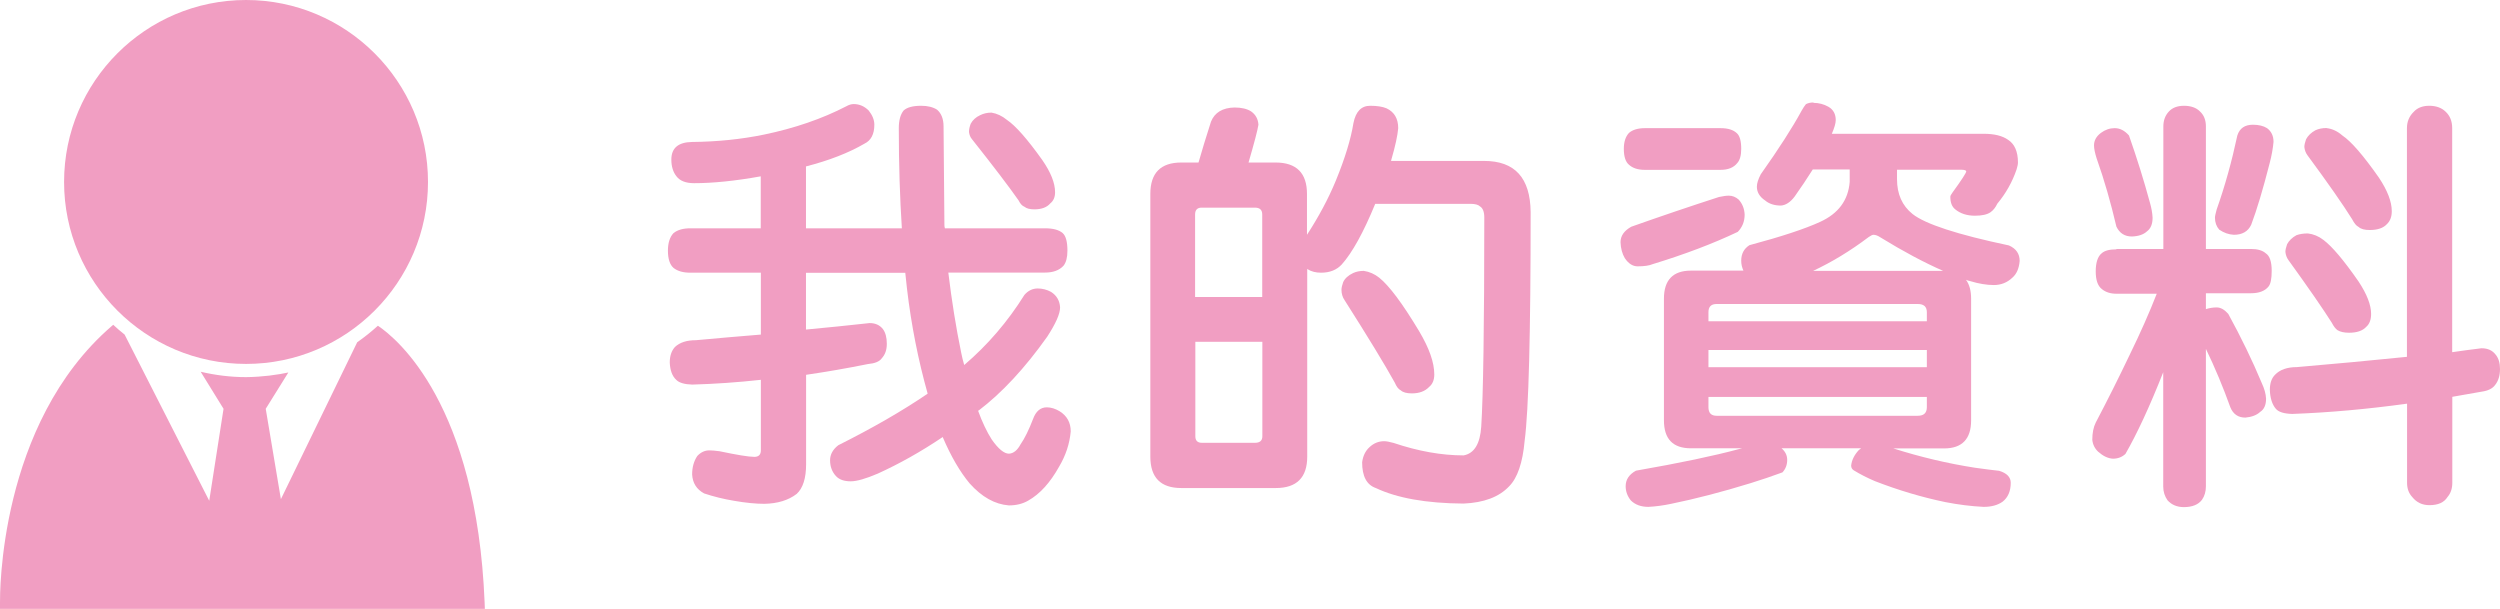
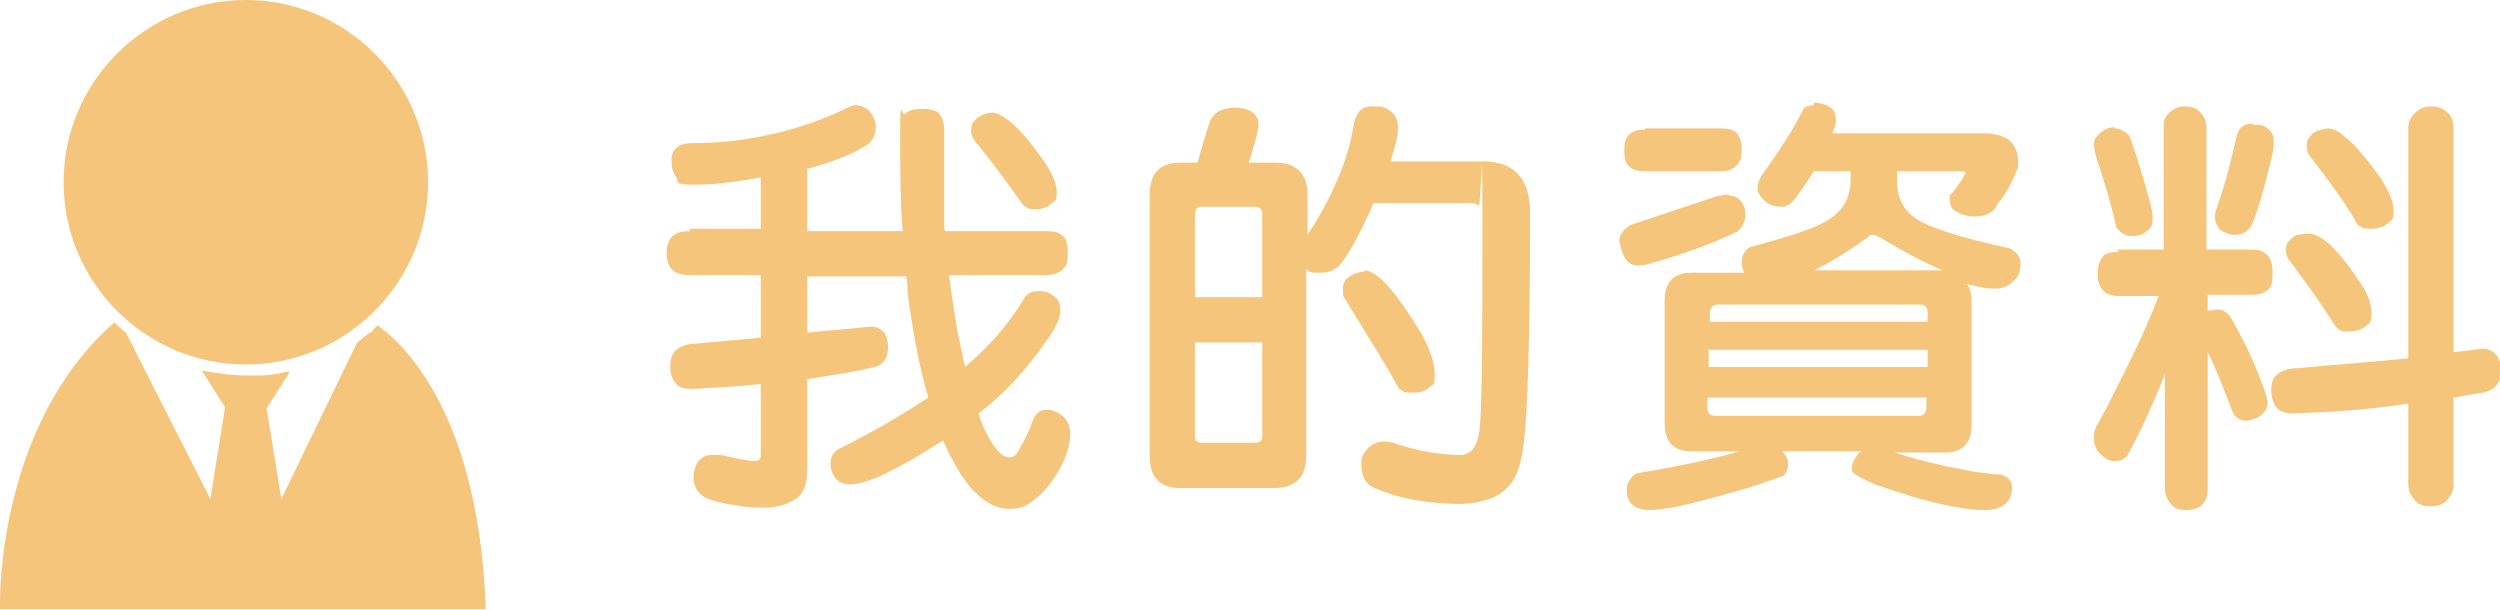
- <svg xmlns="http://www.w3.org/2000/svg" viewBox="0 0 204.44 49.79">
+ <svg xmlns="http://www.w3.org/2000/svg" id="Layer_1" version="1.1" viewBox="0 0 204.4 49.8">
  <defs>
-     <style>.d{fill:#f19ec2;}</style>
+     <style>
+       .st0 {
+         fill: #f4c57a;
+       }
+     </style>
  </defs>
-   <g id="a" />
  <g id="b">
    <g id="c">
      <g>
        <g>
-           <path class="d" d="M30.9,26.64c-.13,.12-.26,.23-.4,.35-.14,.12-.27,.23-.41,.34-.29,.23-.58,.45-.88,.66l-6.24,12.83-1.24-7.39,1.85-2.97c-.22,.05-.45,.09-.68,.13-.58,.1-1.18,.17-1.78,.21-.33,.02-.66,.04-.99,.04-1.28,0-2.53-.16-3.72-.44l1.87,3.03-1.17,7.52-6.92-13.59c-.32-.25-.63-.52-.93-.8l-.13,.11C-.14,34.68,0,48.7,0,49.29v.5H39.65l-.02-.53c-.66-16.19-7.13-21.55-8.72-22.62Z" />
-           <path class="d" d="M20.12,0C11.91,0,5.24,6.67,5.24,14.88s6.67,14.88,14.88,14.88,14.88-6.67,14.88-14.88S28.32,0,20.12,0Z" />
+           <path class="st0" d="M30.9,26.6c-.1.1-.3.2-.4.4s-.3.2-.4.3c-.3.2-.6.5-.9.7l-6.2,12.8-1.2-7.4,1.9-3c-.2,0-.5,0-.7.1-.6.1-1.2.2-1.8.2-.3,0-.7,0-1,0-1.3,0-2.5-.2-3.7-.4l1.9,3-1.2,7.5-6.9-13.6c-.3-.2-.6-.5-.9-.8h-.1C-.1,34.7,0,48.7,0,49.3v.5h39.7v-.5c-.7-16.2-7.2-21.5-8.7-22.6h0Z" />
+           <path class="st0" d="M20.1,0C11.9,0,5.2,6.7,5.2,14.9s6.7,14.9,14.9,14.9,14.9-6.7,14.9-14.9S28.3,0,20.1,0Z" />
        </g>
        <g>
-           <path class="d" d="M56.44,18.67h5.77v-4.25c-2.11,.38-3.93,.56-5.45,.56-.68,0-1.16-.19-1.44-.56-.28-.35-.42-.81-.42-1.37,0-.94,.56-1.42,1.69-1.44,2.06-.02,4.02-.22,5.87-.6,2.51-.52,4.76-1.29,6.75-2.32,.21-.12,.41-.18,.6-.18,.47,0,.88,.18,1.23,.53,.3,.38,.46,.76,.46,1.16,0,.77-.27,1.29-.81,1.55-1.29,.75-2.88,1.37-4.78,1.86v5.06h7.84c-.16-2.48-.25-5.21-.25-8.19,0-.63,.13-1.11,.39-1.44,.28-.26,.76-.39,1.44-.39,.54,0,.97,.11,1.3,.32,.35,.3,.53,.76,.53,1.37l.07,8.05c0,.09,.01,.19,.04,.28h8.19c.66,0,1.14,.13,1.44,.39,.26,.23,.39,.71,.39,1.44,0,.56-.11,.97-.32,1.23-.35,.38-.86,.56-1.51,.56h-7.91c.28,2.32,.63,4.5,1.05,6.54,.07,.35,.15,.69,.25,1.02,1.92-1.64,3.56-3.55,4.92-5.73,.3-.35,.67-.53,1.09-.53,.37,0,.74,.09,1.09,.28,.47,.3,.71,.73,.74,1.27,0,.52-.35,1.31-1.05,2.39-1.83,2.58-3.7,4.59-5.62,6.05h-.04c.35,.96,.73,1.75,1.12,2.36,.54,.77,1.01,1.16,1.41,1.16,.37-.02,.69-.28,.95-.77,.33-.47,.67-1.16,1.02-2.07,.23-.63,.61-.95,1.12-.95,.35,0,.7,.11,1.05,.32,.61,.38,.91,.93,.91,1.65-.09,1.01-.41,1.97-.95,2.88-.73,1.31-1.57,2.24-2.53,2.78-.45,.26-.97,.39-1.58,.39-1.15-.09-2.21-.69-3.2-1.79-.8-.96-1.54-2.23-2.21-3.8-1.78,1.2-3.55,2.19-5.31,2.99-.98,.42-1.72,.63-2.21,.63-.54,0-.94-.14-1.2-.42-.33-.35-.49-.79-.49-1.3,0-.47,.22-.88,.67-1.23,2.81-1.41,5.25-2.81,7.31-4.22-.77-2.74-1.34-5.6-1.69-8.58-.05-.4-.09-.83-.14-1.3h-8.12v4.64c1.73-.16,3.47-.34,5.2-.53,.47,0,.83,.16,1.09,.49,.21,.28,.32,.68,.32,1.2s-.14,.89-.42,1.2c-.19,.26-.56,.41-1.12,.46-1.73,.35-3.42,.64-5.06,.88v7.31c0,1.15-.26,1.96-.77,2.43-.68,.52-1.56,.79-2.64,.81-.7,0-1.54-.08-2.5-.25-.84-.14-1.65-.34-2.43-.6-.61-.33-.94-.84-.98-1.55,0-.59,.14-1.09,.42-1.51,.28-.3,.61-.46,.98-.46,.19,0,.47,.02,.84,.07,1.43,.3,2.38,.46,2.85,.46,.35,0,.53-.18,.53-.53v-5.77c-1.92,.21-3.8,.34-5.62,.39-.63-.02-1.07-.15-1.3-.39-.33-.3-.5-.77-.53-1.41,0-.54,.14-.96,.42-1.27,.4-.38,.97-.56,1.72-.56,1.78-.16,3.55-.32,5.31-.46v-5.06h-5.77c-.59,0-1.04-.13-1.37-.39-.3-.26-.46-.73-.46-1.41,0-.63,.15-1.11,.46-1.44,.33-.26,.78-.39,1.37-.39Zm24.64-9.46c.44,.07,.87,.27,1.27,.6,.7,.47,1.66,1.56,2.88,3.27,.7,1.01,1.05,1.89,1.05,2.64,0,.4-.13,.7-.39,.91-.28,.33-.72,.49-1.3,.49-.38,0-.64-.07-.81-.21-.19-.07-.35-.25-.49-.53-.77-1.1-2.04-2.77-3.8-4.99-.14-.16-.22-.36-.25-.6,0-.21,.05-.43,.14-.67,.16-.3,.42-.54,.77-.7,.28-.14,.59-.21,.91-.21Z" />
-           <path class="d" d="M100.94,8.79c.59,0,1.04,.11,1.37,.32,.37,.26,.57,.62,.6,1.09-.07,.45-.34,1.48-.81,3.09h2.21c1.71,0,2.57,.86,2.57,2.57v3.34c.96-1.48,1.75-2.95,2.36-4.43,.75-1.83,1.23-3.4,1.44-4.71,.19-.94,.64-1.41,1.37-1.41,.56,0,1.01,.07,1.34,.21,.63,.3,.95,.84,.95,1.62-.05,.59-.23,1.44-.56,2.57,0,.05-.01,.08-.04,.11h7.63c2.51,0,3.77,1.39,3.8,4.18,0,9.98-.16,16.22-.49,18.7-.16,1.8-.59,3.05-1.27,3.73-.82,.87-2.06,1.34-3.73,1.41-3.05-.02-5.44-.45-7.17-1.27-.75-.26-1.12-.96-1.12-2.11,.07-.52,.27-.93,.6-1.23,.35-.33,.75-.49,1.2-.49,.19,0,.44,.05,.77,.14,2.02,.68,3.93,1.02,5.73,1.02,.87-.16,1.35-.95,1.44-2.36,.16-2.48,.25-8.18,.25-17.09,0-.47-.12-.77-.35-.91-.14-.14-.4-.21-.77-.21h-7.8c-.96,2.34-1.88,4-2.74,4.96-.42,.45-.98,.67-1.69,.67-.42,0-.79-.09-1.09-.28l-.04-.04v15.36c0,1.71-.86,2.57-2.57,2.57h-7.73c-1.69,0-2.53-.86-2.53-2.57V15.86c0-1.71,.84-2.57,2.53-2.57h1.41c.28-.98,.62-2.1,1.02-3.34,.3-.75,.95-1.14,1.93-1.16Zm-3.2,15.5h5.48v-6.75c0-.38-.2-.56-.6-.56h-4.36c-.35,0-.53,.19-.53,.56v6.75Zm4.89,11.92c.4,0,.6-.18,.6-.53v-7.73h-5.48v7.73c0,.35,.18,.53,.53,.53h4.36Zm8.89-14.06c.47,.07,.89,.26,1.27,.56,.82,.66,1.91,2.12,3.27,4.39,.82,1.38,1.23,2.55,1.23,3.52,0,.45-.14,.79-.42,1.02-.33,.35-.8,.53-1.41,.53-.42,0-.73-.08-.91-.25-.19-.09-.35-.3-.49-.63-.82-1.48-2.19-3.73-4.11-6.75-.16-.23-.25-.52-.25-.84,0-.16,.05-.38,.14-.63,.14-.3,.41-.55,.81-.74,.26-.12,.55-.18,.88-.18Z" />
-           <path class="d" d="M141.37,16c.3,0,.57,.11,.81,.32,.3,.33,.47,.74,.49,1.23,0,.56-.19,1.03-.56,1.41-2.02,.96-4.34,1.84-6.96,2.64-.28,.12-.69,.18-1.23,.18-.4,0-.75-.22-1.05-.67-.21-.35-.33-.79-.35-1.3,0-.52,.29-.94,.88-1.27,2.37-.84,4.76-1.65,7.17-2.43,.33-.07,.6-.11,.81-.11Zm-6.86-5.52h6.19c.61,0,1.05,.14,1.34,.42,.23,.21,.35,.63,.35,1.27,0,.54-.11,.93-.32,1.16-.3,.38-.76,.56-1.37,.56h-6.19c-.56,0-1-.14-1.3-.42-.28-.23-.42-.67-.42-1.3,0-.56,.14-1,.42-1.3,.3-.26,.74-.39,1.3-.39Zm13.78-2.07c.44,0,.86,.11,1.23,.32,.4,.23,.6,.6,.6,1.09,0,.26-.11,.63-.32,1.12h12.41c.87,0,1.53,.16,2,.49,.54,.35,.81,.97,.81,1.86,0,.14-.04,.33-.11,.56-.35,1.03-.88,1.97-1.58,2.81-.14,.3-.33,.54-.56,.7-.28,.19-.7,.28-1.27,.28-.66,0-1.2-.18-1.62-.53-.26-.21-.39-.55-.39-1.02,0-.07,.06-.19,.18-.35,.75-1.03,1.12-1.61,1.12-1.72,0-.09-.14-.14-.42-.14h-5.24v.77c0,1.22,.42,2.17,1.27,2.85,1.03,.82,3.66,1.68,7.88,2.57,.59,.26,.88,.68,.88,1.27-.05,.61-.25,1.07-.6,1.37-.42,.4-.93,.6-1.51,.6s-1.25-.11-1.93-.32c-.12-.02-.23-.06-.35-.11,.28,.38,.42,.89,.42,1.55v9.95c0,1.52-.74,2.29-2.21,2.29h-4.15c2.2,.7,4.43,1.23,6.68,1.58,.84,.12,1.5,.2,1.97,.25,.63,.19,.95,.52,.95,.98,0,.68-.22,1.2-.67,1.55-.4,.28-.91,.42-1.55,.42-1.01-.05-2.05-.18-3.13-.39-1.92-.4-3.84-.97-5.77-1.72-.61-.26-1.18-.55-1.72-.88-.14-.09-.21-.22-.21-.39,.05-.45,.26-.87,.63-1.27,.07-.05,.13-.09,.18-.14h-6.5c.3,.26,.46,.57,.46,.95,0,.4-.13,.74-.39,1.02-.82,.3-1.69,.6-2.6,.88-2.37,.73-4.54,1.29-6.5,1.69-.66,.14-1.28,.22-1.86,.25-.61,0-1.09-.18-1.44-.53-.28-.35-.42-.74-.42-1.16,0-.54,.28-.96,.84-1.27,3.61-.63,6.41-1.22,8.4-1.76,.09-.02,.19-.05,.28-.07h-4.18c-1.48,0-2.21-.76-2.21-2.29v-9.95c0-1.52,.74-2.29,2.21-2.29h4.29c-.12-.26-.18-.53-.18-.81,0-.56,.22-.98,.67-1.27,2.62-.7,4.55-1.34,5.77-1.9,1.5-.68,2.31-1.77,2.43-3.27v-1.02h-3.02c-.49,.77-.98,1.51-1.48,2.21-.35,.47-.73,.71-1.12,.74-.54,0-.97-.14-1.3-.42-.45-.3-.67-.68-.67-1.12,0-.28,.11-.62,.32-1.02,1.48-2.09,2.59-3.82,3.34-5.2,.12-.21,.23-.39,.35-.53,.16-.09,.37-.14,.63-.14Zm-8.58,17.86h17.86v-.74c0-.45-.25-.67-.74-.67h-16.45c-.45,0-.67,.22-.67,.67v.74Zm0,3.76h17.86v-1.41h-17.86v1.41Zm17.12,3.97c.49,0,.74-.23,.74-.7v-.84h-17.86v.84c0,.47,.22,.7,.67,.7h16.45Zm-8.58-11.85h10.65c-1.55-.68-3.26-1.59-5.13-2.74-.21-.14-.4-.21-.56-.21-.09,0-.22,.06-.39,.18-1.52,1.15-3.05,2.07-4.57,2.78Z" />
-           <path class="d" d="M173.08,20.36h3.83V10.34c0-.49,.15-.9,.46-1.23,.28-.3,.69-.46,1.23-.46s1,.15,1.3,.46c.33,.3,.49,.71,.49,1.23v10.02h3.69c.54,0,.94,.12,1.2,.35,.33,.21,.49,.69,.49,1.44,0,.63-.08,1.05-.25,1.27-.3,.38-.79,.56-1.44,.56h-3.69v1.3c.28-.09,.57-.14,.88-.14,.33,0,.64,.18,.95,.53,1.05,1.92,1.97,3.81,2.74,5.66,.21,.45,.33,.87,.35,1.27,0,.52-.16,.88-.49,1.09-.28,.26-.68,.41-1.2,.46-.59,0-1-.28-1.23-.84-.59-1.64-1.25-3.23-2-4.78v11.25c0,.42-.11,.79-.32,1.09-.3,.4-.8,.6-1.48,.6-.56,0-1.01-.19-1.34-.56-.23-.33-.35-.7-.35-1.12v-9.35c-1.12,2.84-2.16,5.06-3.09,6.68-.28,.26-.62,.39-1.02,.39-.4-.02-.8-.21-1.2-.56-.28-.26-.45-.59-.49-.98,0-.56,.09-1.03,.28-1.41,.96-1.83,1.89-3.68,2.78-5.55,.87-1.78,1.61-3.45,2.21-4.99h-3.3c-.49,0-.89-.13-1.2-.39-.33-.26-.49-.74-.49-1.44s.16-1.22,.49-1.48c.23-.21,.63-.32,1.2-.32Zm-.14-9.88c.42,0,.81,.2,1.16,.6,.66,1.88,1.23,3.71,1.72,5.52,.12,.42,.19,.82,.21,1.2,0,.52-.15,.89-.46,1.12-.28,.26-.69,.4-1.23,.42-.59,0-1.01-.27-1.27-.81-.45-1.92-.98-3.79-1.62-5.59-.14-.45-.21-.8-.21-1.05,0-.4,.19-.74,.56-1.02,.35-.26,.73-.39,1.12-.39Zm11.29-.28c.47,0,.86,.09,1.16,.28,.35,.26,.53,.63,.53,1.12-.05,.54-.15,1.12-.32,1.76-.54,2.11-1.04,3.79-1.51,5.03-.26,.54-.73,.81-1.41,.81-.42-.02-.82-.16-1.2-.42-.23-.26-.35-.59-.35-.98,0-.12,.05-.34,.14-.67,.68-1.92,1.24-3.94,1.69-6.05,.19-.59,.61-.88,1.27-.88Zm18.7,18.28c.52,0,.9,.18,1.16,.53,.23,.28,.35,.67,.35,1.16,0,.54-.13,.97-.39,1.3-.21,.3-.59,.49-1.12,.56-.82,.14-1.62,.28-2.39,.42v7.03c0,.47-.13,.86-.39,1.16-.28,.45-.77,.67-1.48,.67-.59,0-1.05-.22-1.41-.67-.28-.3-.42-.69-.42-1.16v-6.47c-3.26,.45-6.39,.73-9.39,.84-.68-.02-1.12-.16-1.34-.42-.3-.35-.47-.87-.49-1.55,0-.54,.14-.95,.42-1.23,.4-.42,1-.63,1.79-.63,3.05-.26,6.05-.54,9-.84V10.48c0-.54,.19-.98,.56-1.34,.3-.33,.73-.49,1.27-.49s1.01,.16,1.34,.49c.35,.33,.53,.77,.53,1.34V28.8c.8-.12,1.59-.22,2.39-.32Zm-14.2-9.39c.44,.05,.87,.22,1.27,.53,.7,.52,1.66,1.65,2.88,3.41,.68,1.03,1.02,1.91,1.02,2.64,0,.47-.13,.82-.39,1.05-.3,.33-.77,.49-1.41,.49-.4,0-.72-.07-.95-.21-.16-.12-.32-.32-.46-.6-.73-1.15-1.91-2.86-3.55-5.13-.14-.19-.22-.41-.25-.67,0-.16,.05-.38,.14-.63,.16-.3,.42-.55,.77-.74,.26-.09,.56-.14,.91-.14Zm1.55-8.61c.44,.05,.87,.25,1.27,.6,.73,.49,1.72,1.64,2.99,3.45,.7,1.05,1.05,1.97,1.05,2.74,0,.45-.13,.8-.39,1.05-.3,.33-.77,.49-1.41,.49-.42,0-.73-.08-.91-.25-.19-.09-.36-.3-.53-.63-.73-1.17-1.95-2.92-3.66-5.24-.14-.19-.22-.41-.25-.67,0-.16,.05-.38,.14-.63,.16-.3,.42-.55,.77-.74,.26-.12,.56-.18,.91-.18Z" />
+           <path class="st0" d="M56.4,18.7h5.8v-4.2c-2.1.4-3.9.6-5.5.6s-1.2-.2-1.4-.6c-.3-.4-.4-.8-.4-1.4,0-.9.6-1.4,1.7-1.4,2.1,0,4-.2,5.9-.6,2.5-.5,4.8-1.3,6.8-2.3.2-.1.4-.2.6-.2.5,0,.9.2,1.2.5.3.4.5.8.5,1.2,0,.8-.3,1.3-.8,1.6-1.3.8-2.9,1.4-4.8,1.9v5.1h7.8c-.2-2.5-.2-5.2-.2-8.2s.1-1.1.4-1.4c.3-.3.8-.4,1.4-.4s1,.1,1.3.3c.3.3.5.8.5,1.4v8c0,0,0,.2.1.3h8.2c.7,0,1.1.1,1.4.4.3.2.4.7.4,1.4s-.1,1-.3,1.2c-.3.4-.9.6-1.5.6h-7.9c.3,2.3.6,4.5,1.1,6.5,0,.4.2.7.2,1,1.9-1.6,3.6-3.5,4.9-5.7.3-.4.7-.5,1.1-.5s.7,0,1.1.3c.5.3.7.7.7,1.3,0,.5-.3,1.3-1.1,2.4-1.8,2.6-3.7,4.6-5.6,6h0c.3,1,.7,1.8,1.1,2.4.5.8,1,1.2,1.4,1.2.4,0,.7-.3.9-.8.3-.5.7-1.2,1-2.1.2-.6.6-1,1.1-1s.7.1,1.1.3c.6.4.9.9.9,1.7,0,1-.4,2-.9,2.9-.7,1.3-1.6,2.2-2.5,2.8-.4.3-1,.4-1.6.4-1.2,0-2.2-.7-3.2-1.8-.8-1-1.5-2.2-2.2-3.8-1.8,1.2-3.6,2.2-5.3,3-1,.4-1.7.6-2.2.6s-.9-.1-1.2-.4c-.3-.3-.5-.8-.5-1.3s.2-.9.7-1.2c2.8-1.4,5.2-2.8,7.3-4.2-.8-2.7-1.3-5.6-1.7-8.6,0-.4,0-.8-.1-1.3h-8.1v4.6c1.7-.2,3.5-.3,5.2-.5.5,0,.8.2,1.1.5.2.3.3.7.3,1.2s-.1.9-.4,1.2c-.2.3-.6.4-1.1.5-1.7.4-3.4.6-5.1.9v7.3c0,1.2-.3,2-.8,2.4-.7.5-1.6.8-2.6.8-.7,0-1.5,0-2.5-.2-.8-.1-1.7-.3-2.4-.6-.6-.3-.9-.8-1-1.5,0-.6.1-1.1.4-1.5.3-.3.6-.5,1-.5s.5,0,.8,0c1.4.3,2.4.5,2.8.5s.5-.2.5-.5v-5.8c-1.9.2-3.8.3-5.6.4-.6,0-1.1-.1-1.3-.4-.3-.3-.5-.8-.5-1.4,0-.5.1-1,.4-1.3.4-.4,1-.6,1.7-.6,1.8-.2,3.5-.3,5.3-.5v-5.1h-5.8c-.6,0-1-.1-1.4-.4-.3-.3-.5-.7-.5-1.4s.2-1.1.5-1.4c.3-.3.8-.4,1.4-.4h0ZM81.1,9.2c.4,0,.9.3,1.3.6.7.5,1.7,1.6,2.9,3.3.7,1,1.1,1.9,1.1,2.6s-.1.7-.4.9c-.3.3-.7.5-1.3.5s-.6,0-.8-.2c-.2,0-.3-.2-.5-.5-.8-1.1-2-2.8-3.8-5-.1-.2-.2-.4-.2-.6,0-.2,0-.4.1-.7.2-.3.4-.5.8-.7.3-.1.6-.2.9-.2h0Z" />
+           <path class="st0" d="M100.9,8.8c.6,0,1,.1,1.4.3.4.3.6.6.6,1.1,0,.4-.3,1.5-.8,3.1h2.2c1.7,0,2.6.9,2.6,2.6v3.3c1-1.5,1.8-3,2.4-4.4.8-1.8,1.2-3.4,1.4-4.7.2-.9.6-1.4,1.4-1.4s1,0,1.3.2c.6.3.9.8.9,1.6,0,.6-.2,1.4-.6,2.6,0,0,0,0,0,.1h7.6c2.5,0,3.8,1.4,3.8,4.2,0,10-.2,16.2-.5,18.7-.2,1.8-.6,3-1.3,3.7-.8.9-2.1,1.3-3.7,1.4-3.1,0-5.4-.5-7.2-1.3-.8-.3-1.1-1-1.1-2.1,0-.5.3-.9.6-1.2.3-.3.8-.5,1.2-.5s.4,0,.8.1c2,.7,3.9,1,5.7,1,.9-.2,1.3-1,1.4-2.4.2-2.5.2-8.2.2-17.1s-.1-.8-.3-.9c-.1-.1-.4-.2-.8-.2h-7.8c-1,2.3-1.9,4-2.7,5-.4.5-1,.7-1.7.7s-.8,0-1.1-.3h0s0,15.3,0,15.3c0,1.7-.9,2.6-2.6,2.6h-7.7c-1.7,0-2.5-.9-2.5-2.6V15.9c0-1.7.8-2.6,2.5-2.6h1.4c.3-1,.6-2.1,1-3.3.3-.8.9-1.1,1.9-1.2h0ZM97.7,24.3h5.5v-6.8c0-.4-.2-.6-.6-.6h-4.4c-.3,0-.5.2-.5.6v6.8h0ZM102.6,36.2c.4,0,.6-.2.6-.5v-7.7h-5.5v7.7c0,.3.2.5.5.5h4.4,0ZM111.5,22.1c.5,0,.9.3,1.3.6.8.7,1.9,2.1,3.3,4.4.8,1.4,1.2,2.5,1.2,3.5s-.1.8-.4,1c-.3.4-.8.5-1.4.5s-.7,0-.9-.2c-.2,0-.3-.3-.5-.6-.8-1.5-2.2-3.7-4.1-6.8-.2-.2-.2-.5-.2-.8s0-.4.1-.6c.1-.3.4-.5.8-.7.3-.1.6-.2.9-.2h0Z" />
+           <path class="st0" d="M141.4,16c.3,0,.6.1.8.3.3.3.5.7.5,1.2,0,.6-.2,1-.6,1.4-2,1-4.3,1.8-7,2.6-.3.1-.7.2-1.2.2s-.8-.2-1.1-.7c-.2-.4-.3-.8-.4-1.3,0-.5.3-.9.9-1.3,2.4-.8,4.8-1.6,7.2-2.4.3,0,.6-.1.8-.1h0ZM134.5,10.5h6.2c.6,0,1.1.1,1.3.4.2.2.4.6.4,1.3s-.1.9-.3,1.2c-.3.4-.8.6-1.4.6h-6.2c-.6,0-1-.1-1.3-.4-.3-.2-.4-.7-.4-1.3s.1-1,.4-1.3c.3-.3.7-.4,1.3-.4ZM148.3,8.4c.4,0,.9.1,1.2.3.4.2.6.6.6,1.1s-.1.6-.3,1.1h12.4c.9,0,1.5.2,2,.5.5.4.8,1,.8,1.9s0,.3-.1.6c-.4,1-.9,2-1.6,2.8-.1.3-.3.5-.6.7-.3.2-.7.3-1.3.3s-1.2-.2-1.6-.5c-.3-.2-.4-.5-.4-1s0-.2.2-.4c.8-1,1.1-1.6,1.1-1.7s-.1-.1-.4-.1h-5.2v.8c0,1.2.4,2.2,1.3,2.9,1,.8,3.7,1.7,7.9,2.6.6.3.9.7.9,1.3,0,.6-.2,1.1-.6,1.4-.4.4-.9.6-1.5.6s-1.2-.1-1.9-.3c-.1,0-.2,0-.4-.1.3.4.4.9.4,1.5v10c0,1.5-.7,2.3-2.2,2.3h-4.1c2.2.7,4.4,1.2,6.7,1.6.8.1,1.5.2,2,.2.6.2.9.5.9,1,0,.7-.2,1.2-.7,1.5-.4.3-.9.4-1.6.4-1,0-2.1-.2-3.1-.4-1.9-.4-3.8-1-5.8-1.7-.6-.3-1.2-.5-1.7-.9-.1,0-.2-.2-.2-.4,0-.5.3-.9.6-1.3,0,0,.1,0,.2-.1h-6.5c.3.3.5.6.5,1s-.1.7-.4,1c-.8.3-1.7.6-2.6.9-2.4.7-4.5,1.3-6.5,1.7-.7.1-1.3.2-1.9.2-.6,0-1.1-.2-1.4-.5-.3-.3-.4-.7-.4-1.2s.3-1,.8-1.3c3.6-.6,6.4-1.2,8.4-1.8,0,0,.2,0,.3,0h-4.2c-1.5,0-2.2-.8-2.2-2.3v-10c0-1.5.7-2.3,2.2-2.3h4.3c-.1-.3-.2-.5-.2-.8,0-.6.2-1,.7-1.3,2.6-.7,4.6-1.3,5.8-1.9,1.5-.7,2.3-1.8,2.4-3.3v-1h-3c-.5.8-1,1.5-1.5,2.2-.4.5-.7.7-1.1.7-.5,0-1-.1-1.3-.4-.4-.3-.7-.7-.7-1.1s.1-.6.3-1c1.5-2.1,2.6-3.8,3.3-5.2.1-.2.2-.4.4-.5.2,0,.4-.1.6-.1h0ZM139.7,26.3h17.9v-.7c0-.5-.2-.7-.7-.7h-16.4c-.4,0-.7.2-.7.7v.7ZM139.7,30h17.9v-1.4h-17.9v1.4ZM156.8,34c.5,0,.7-.2.7-.7v-.8h-17.9v.8c0,.5.2.7.7.7h16.4ZM148.2,22.1h10.6c-1.6-.7-3.3-1.6-5.1-2.7-.2-.1-.4-.2-.6-.2s-.2,0-.4.2c-1.5,1.1-3.1,2.1-4.6,2.8h0Z" />
+           <path class="st0" d="M173.1,20.4h3.8v-10c0-.5.1-.9.5-1.2.3-.3.7-.5,1.2-.5s1,.1,1.3.5c.3.3.5.7.5,1.2v10h3.7c.5,0,.9.1,1.2.4.3.2.5.7.5,1.4s0,1-.2,1.3c-.3.4-.8.6-1.4.6h-3.7v1.3c.3,0,.6-.1.9-.1s.6.2.9.5c1.1,1.9,2,3.8,2.7,5.7.2.5.3.9.4,1.3,0,.5-.2.9-.5,1.1-.3.3-.7.4-1.2.5-.6,0-1-.3-1.2-.8-.6-1.6-1.2-3.2-2-4.8v11.2c0,.4-.1.8-.3,1.1-.3.4-.8.6-1.5.6s-1-.2-1.3-.6c-.2-.3-.4-.7-.4-1.1v-9.4c-1.1,2.8-2.2,5.1-3.1,6.7-.3.3-.6.4-1,.4-.4,0-.8-.2-1.2-.6-.3-.3-.4-.6-.5-1,0-.6,0-1,.3-1.4,1-1.8,1.9-3.7,2.8-5.5.9-1.8,1.6-3.5,2.2-5h-3.3c-.5,0-.9-.1-1.2-.4-.3-.3-.5-.7-.5-1.4s.2-1.2.5-1.5c.2-.2.6-.3,1.2-.3h0ZM172.9,10.5c.4,0,.8.2,1.2.6.7,1.9,1.2,3.7,1.7,5.5.1.4.2.8.2,1.2,0,.5-.1.9-.5,1.1-.3.3-.7.4-1.2.4-.6,0-1-.3-1.3-.8-.4-1.9-1-3.8-1.6-5.6-.1-.4-.2-.8-.2-1.1,0-.4.2-.7.6-1,.4-.3.7-.4,1.1-.4h0ZM184.2,10.2c.5,0,.9,0,1.2.3.4.3.5.6.5,1.1,0,.5-.1,1.1-.3,1.8-.5,2.1-1,3.8-1.5,5-.3.5-.7.8-1.4.8-.4,0-.8-.2-1.2-.4-.2-.3-.4-.6-.4-1s0-.3.1-.7c.7-1.9,1.2-3.9,1.7-6.1.2-.6.6-.9,1.3-.9ZM202.9,28.5c.5,0,.9.2,1.2.5.2.3.4.7.4,1.2s-.1,1-.4,1.3c-.2.3-.6.5-1.1.6-.8.1-1.6.3-2.4.4v7c0,.5-.1.9-.4,1.2-.3.5-.8.7-1.5.7s-1.1-.2-1.4-.7c-.3-.3-.4-.7-.4-1.2v-6.5c-3.3.5-6.4.7-9.4.8-.7,0-1.1-.2-1.3-.4-.3-.3-.5-.9-.5-1.5,0-.5.1-1,.4-1.2.4-.4,1-.6,1.8-.6,3.1-.3,6.1-.5,9-.8V10.5c0-.5.2-1,.6-1.3.3-.3.7-.5,1.3-.5s1,.2,1.3.5c.4.3.5.8.5,1.3v18.3c.8-.1,1.6-.2,2.4-.3h0ZM188.7,19.1c.4,0,.9.2,1.3.5.7.5,1.7,1.6,2.9,3.4.7,1,1,1.9,1,2.6s-.1.8-.4,1c-.3.3-.8.5-1.4.5s-.7,0-.9-.2c-.2-.1-.3-.3-.5-.6-.7-1.1-1.9-2.9-3.6-5.1-.1-.2-.2-.4-.2-.7,0-.2,0-.4.1-.6.2-.3.4-.5.8-.7.3,0,.6-.1.9-.1h0ZM190.3,10.5c.4,0,.9.2,1.3.6.7.5,1.7,1.6,3,3.4.7,1.1,1.1,2,1.1,2.7s-.1.8-.4,1c-.3.3-.8.5-1.4.5s-.7,0-.9-.2c-.2,0-.4-.3-.5-.6-.7-1.2-1.9-2.9-3.7-5.2-.1-.2-.2-.4-.2-.7,0-.2,0-.4.1-.6.2-.3.4-.6.8-.7.3-.1.6-.2.9-.2h0Z" />
        </g>
      </g>
    </g>
  </g>
</svg>
